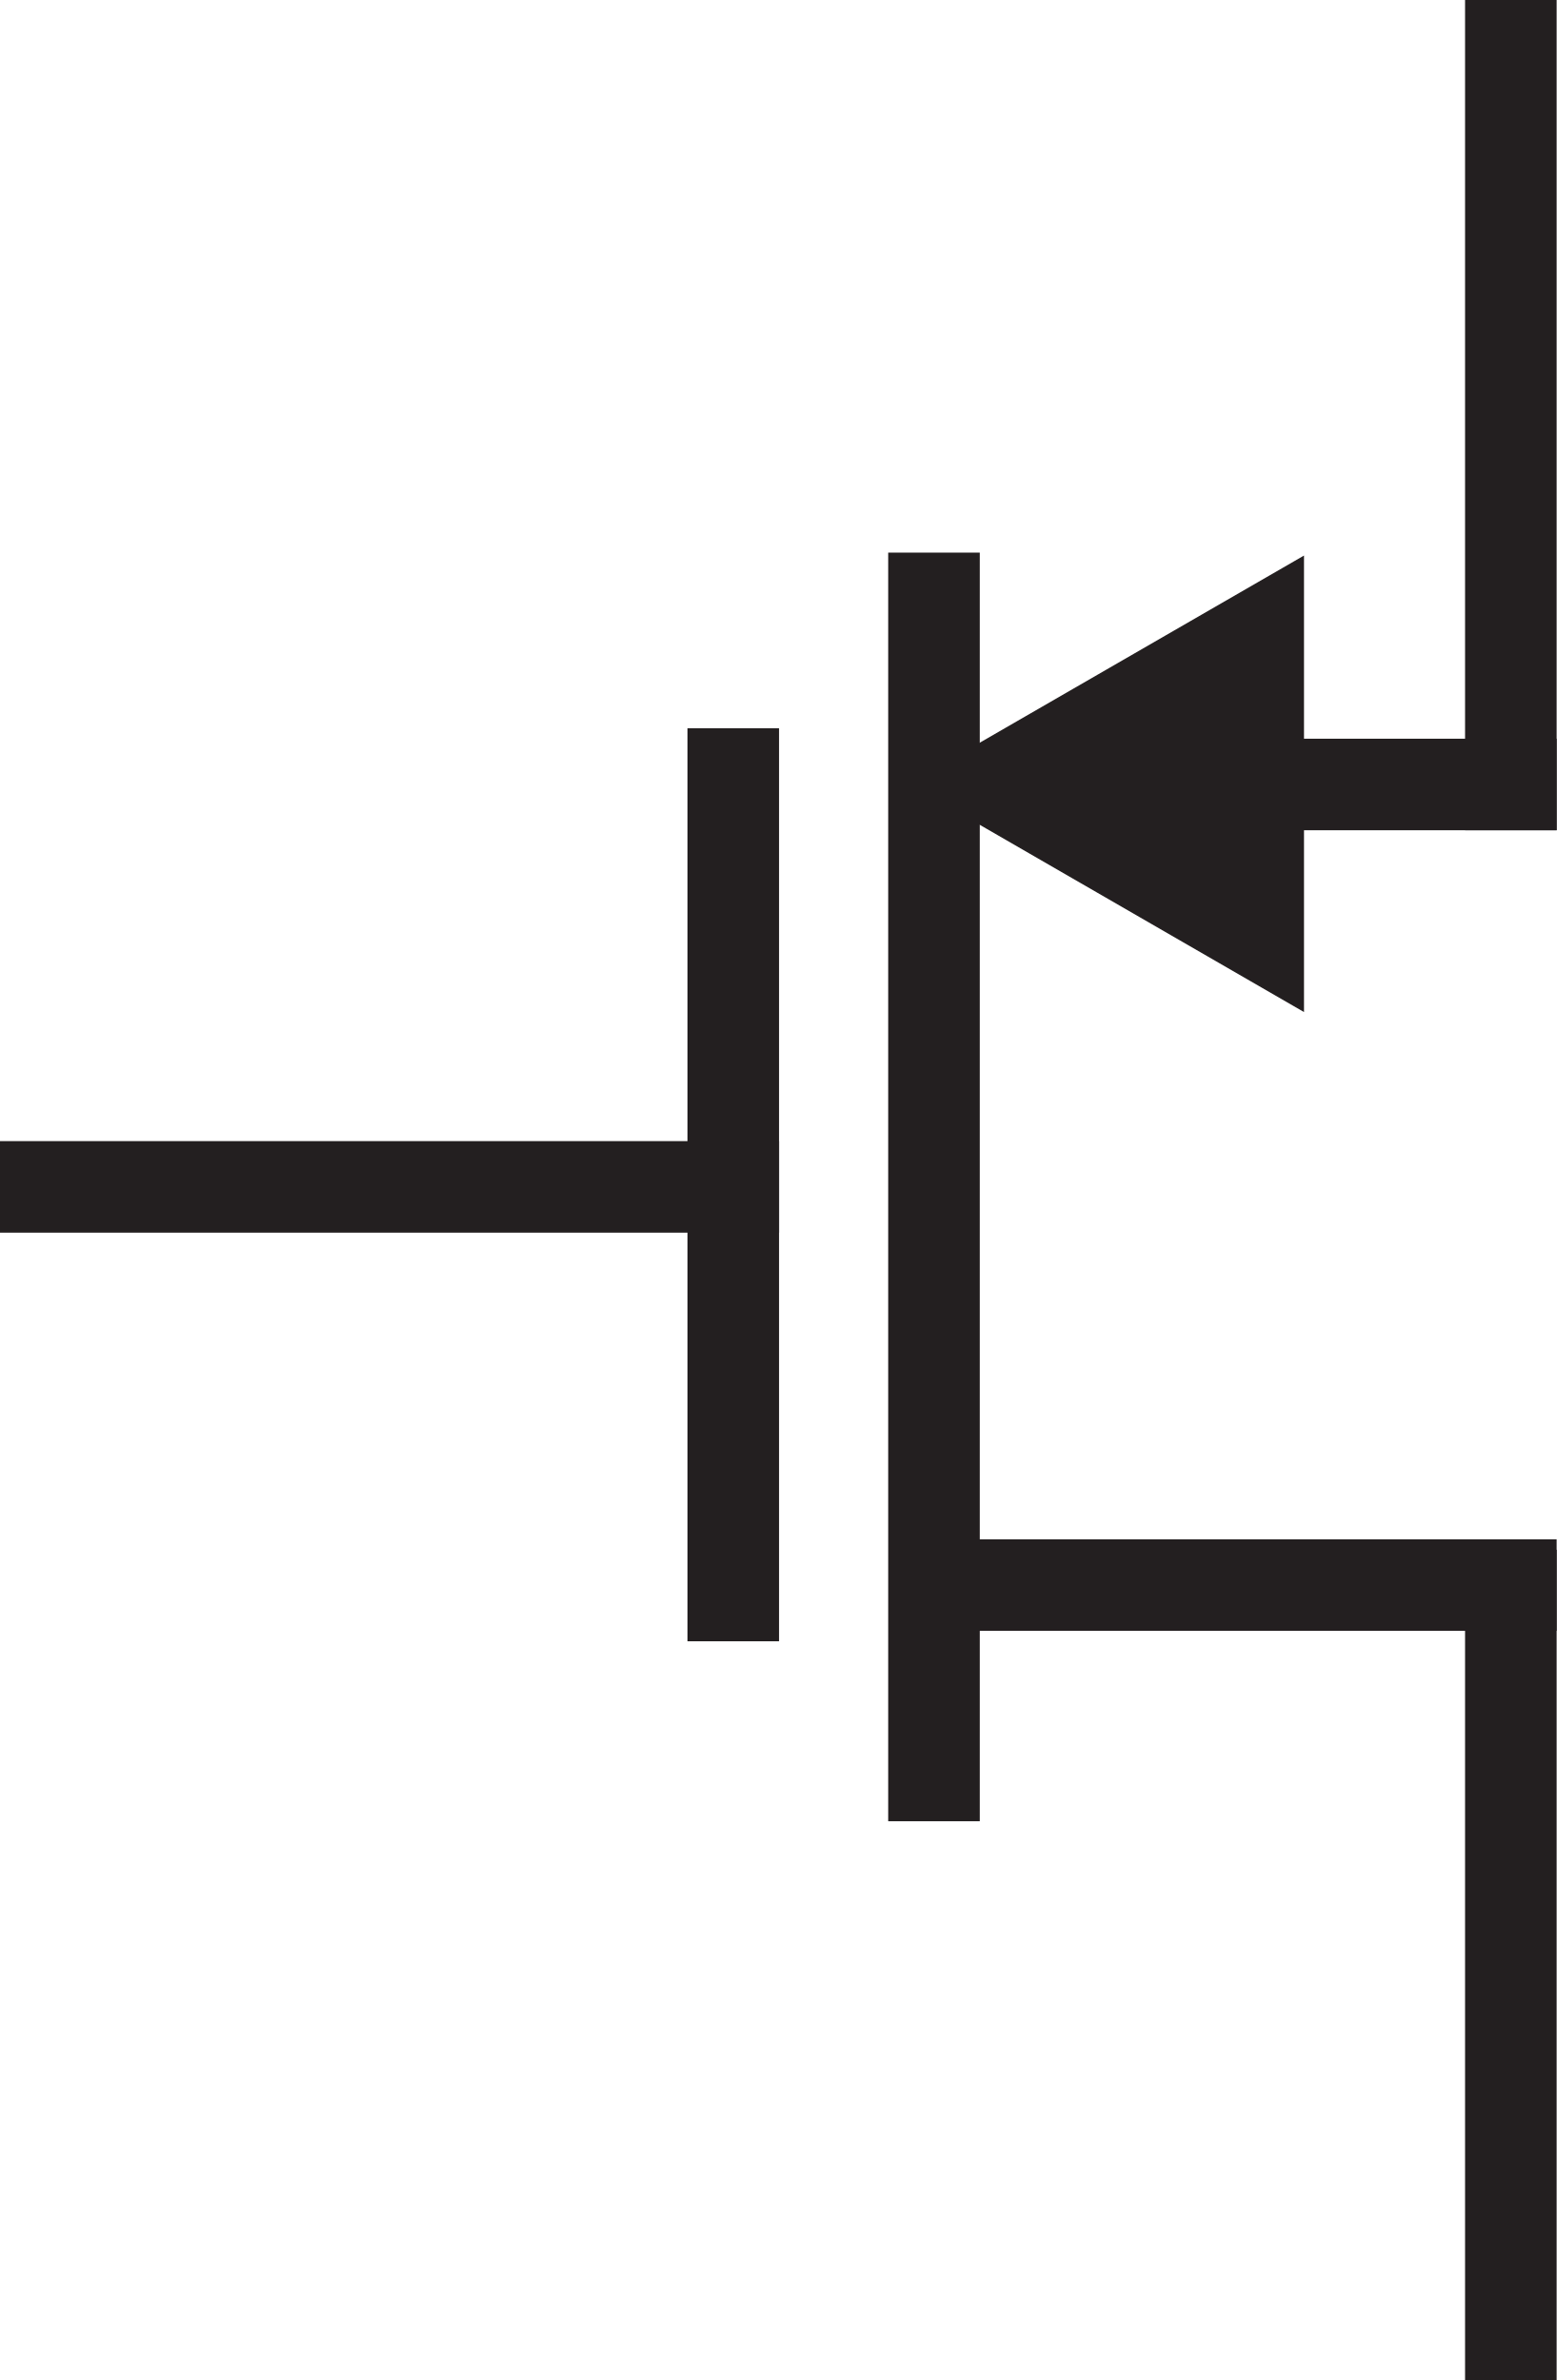
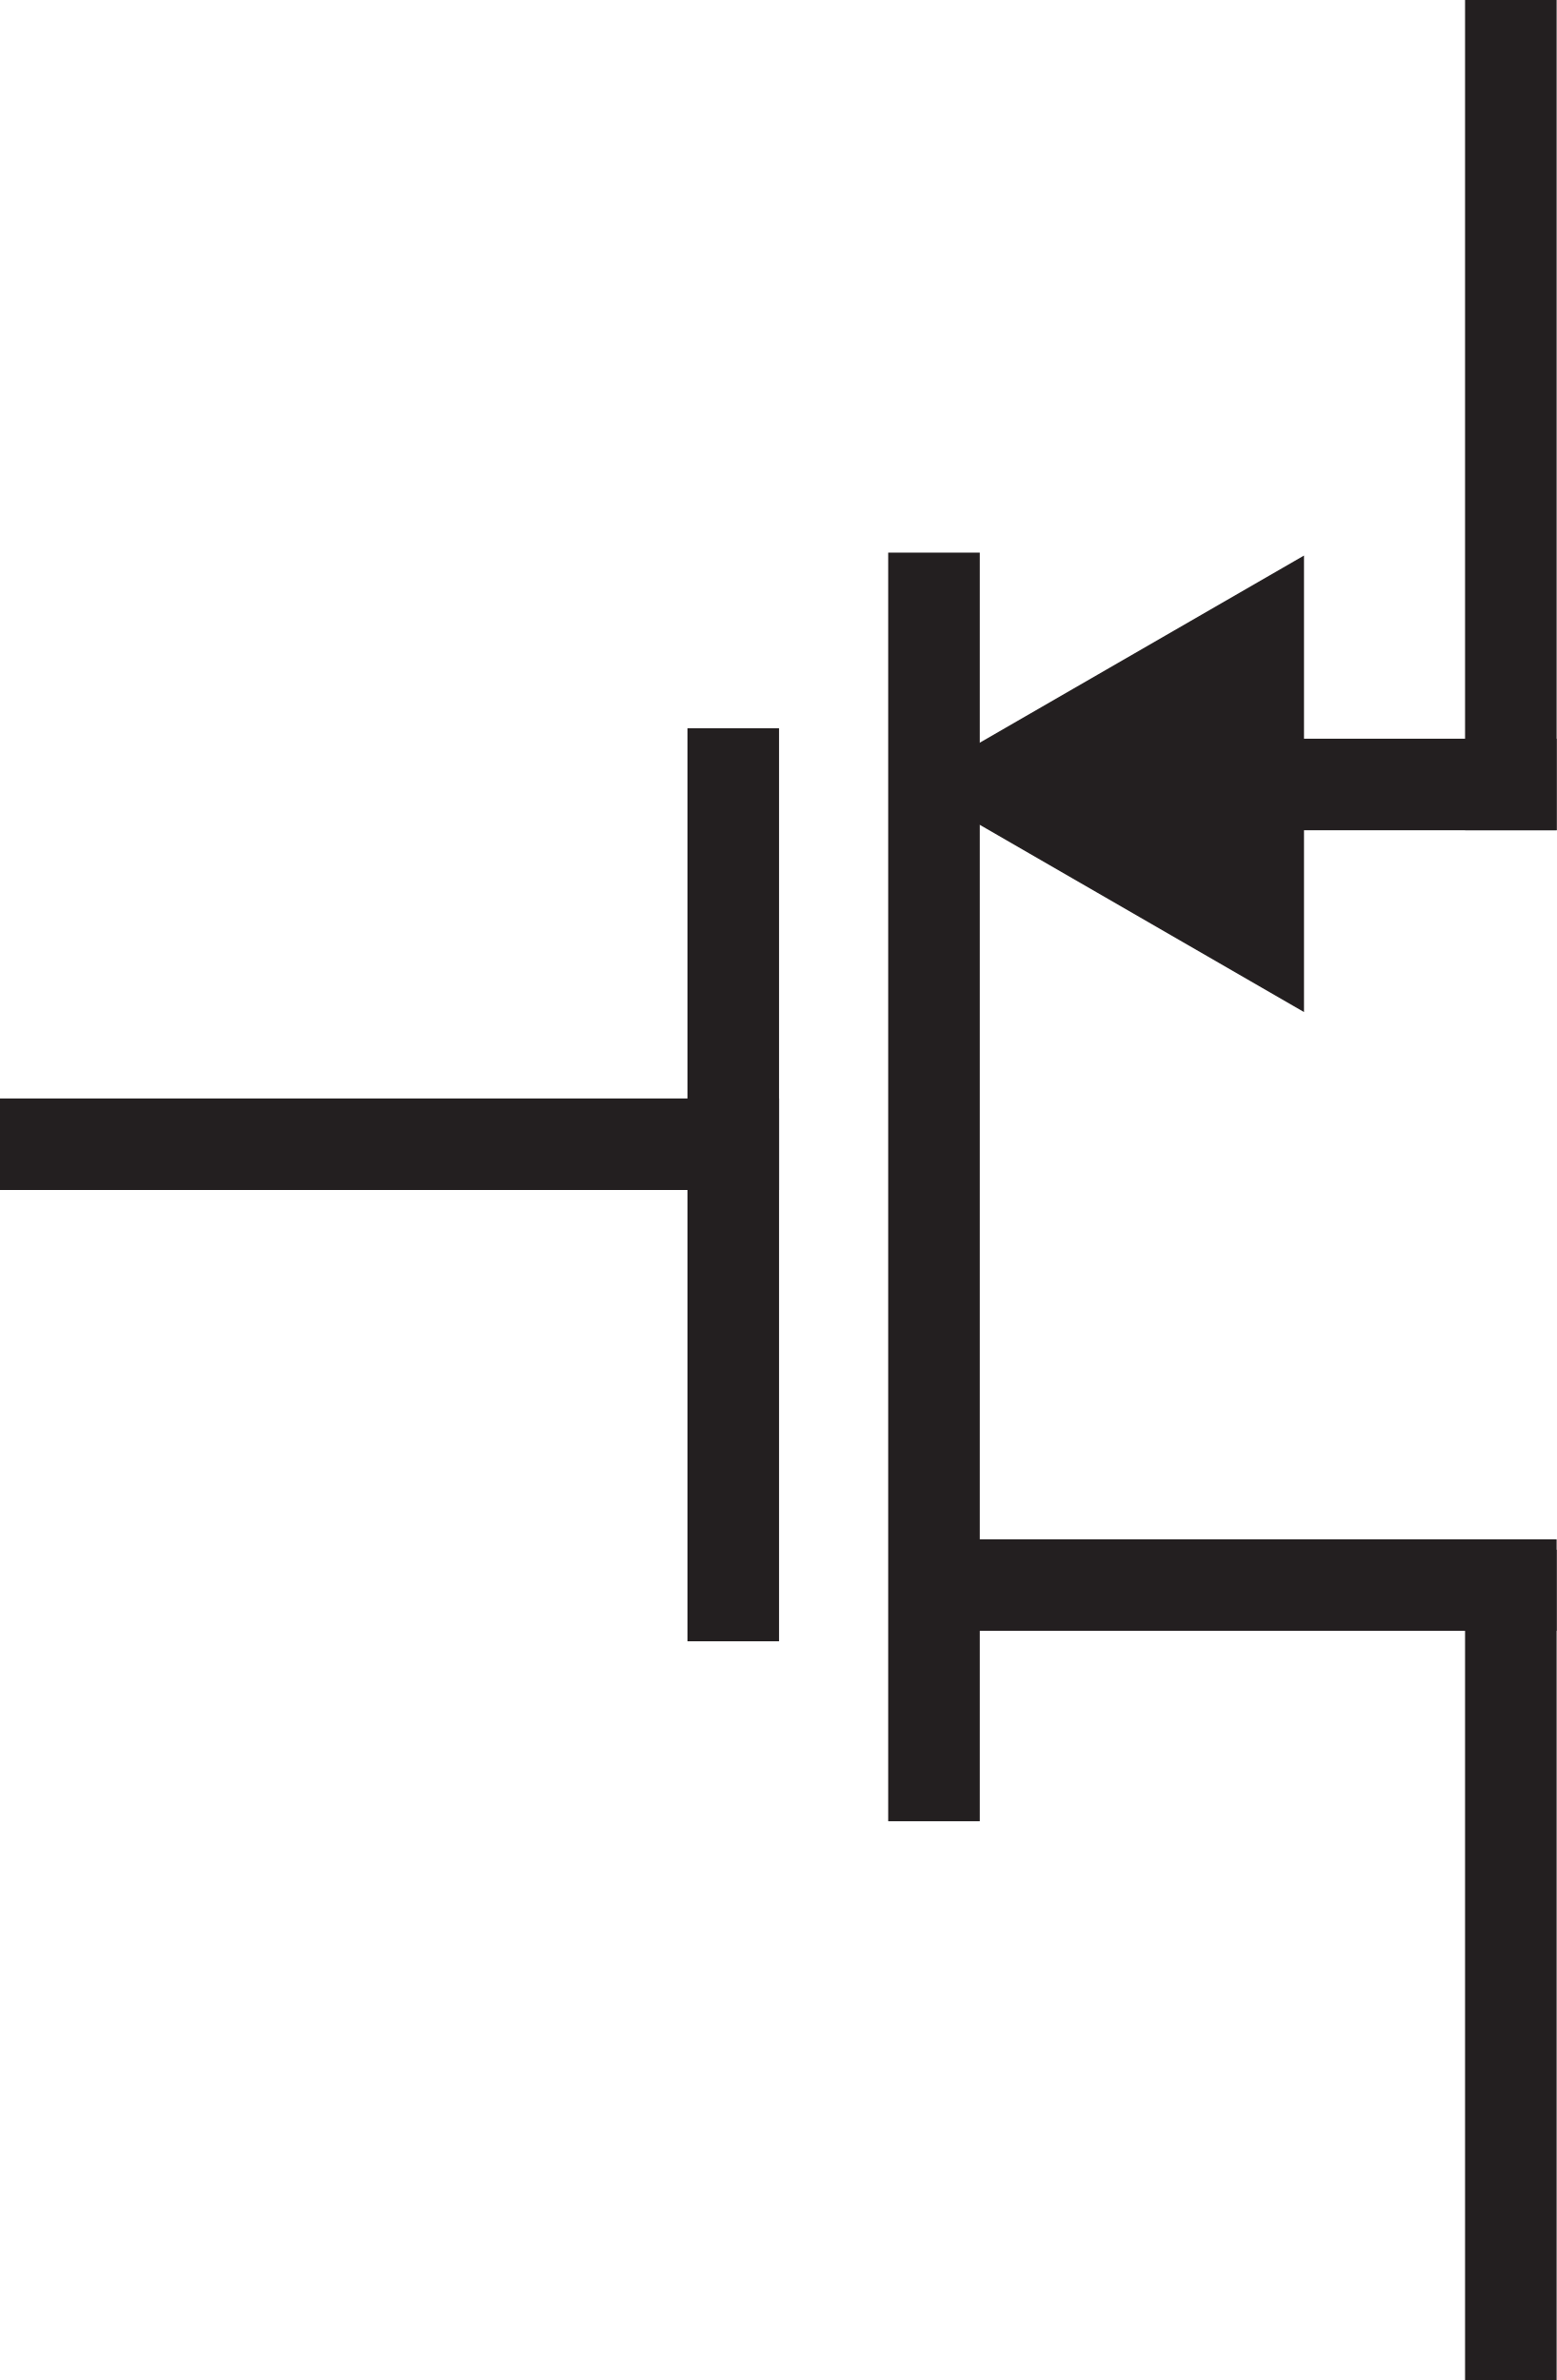
<svg xmlns="http://www.w3.org/2000/svg" id="Layer_2" data-name="Layer 2" viewBox="0 0 17 26">
  <defs>
    <style>
      .cls-1 {
        fill: none;
        stroke: #231f20;
        stroke-linecap: square;
      }

      .cls-2 {
        fill: #231f20;
      }
    </style>
  </defs>
  <g id="Layer_1-2" data-name="Layer 1">
    <g>
      <g>
        <line class="cls-1" x1="16.5" y1="8.57" x2="13.511" y2="8.57" />
        <polygon class="cls-2" points="14.241 6.069 9.923 8.562 14.241 11.056 14.241 6.069" />
      </g>
      <line class="cls-1" x1="16.5" y1="8.57" x2="16.5" y2=".5" />
      <line class="cls-1" x1="16.5" y1="17.43" x2="16.5" y2="25.5" />
      <line class="cls-1" x1="10.2" y1="6.537" x2="10.2" y2="19.396" />
      <line class="cls-1" x1="8.008" y1="8.456" x2="8.008" y2="17.43" />
-       <line class="cls-1" x1="8.008" y1="12.966" x2=".5" y2="12.966" />
+       <line class="cls-1" x1="8.008" y1="12.5" x2=".5" y2="12.5" />
      <line class="cls-1" x1="10.523" y1="17.316" x2="16.5" y2="17.316" />
    </g>
  </g>
</svg>
